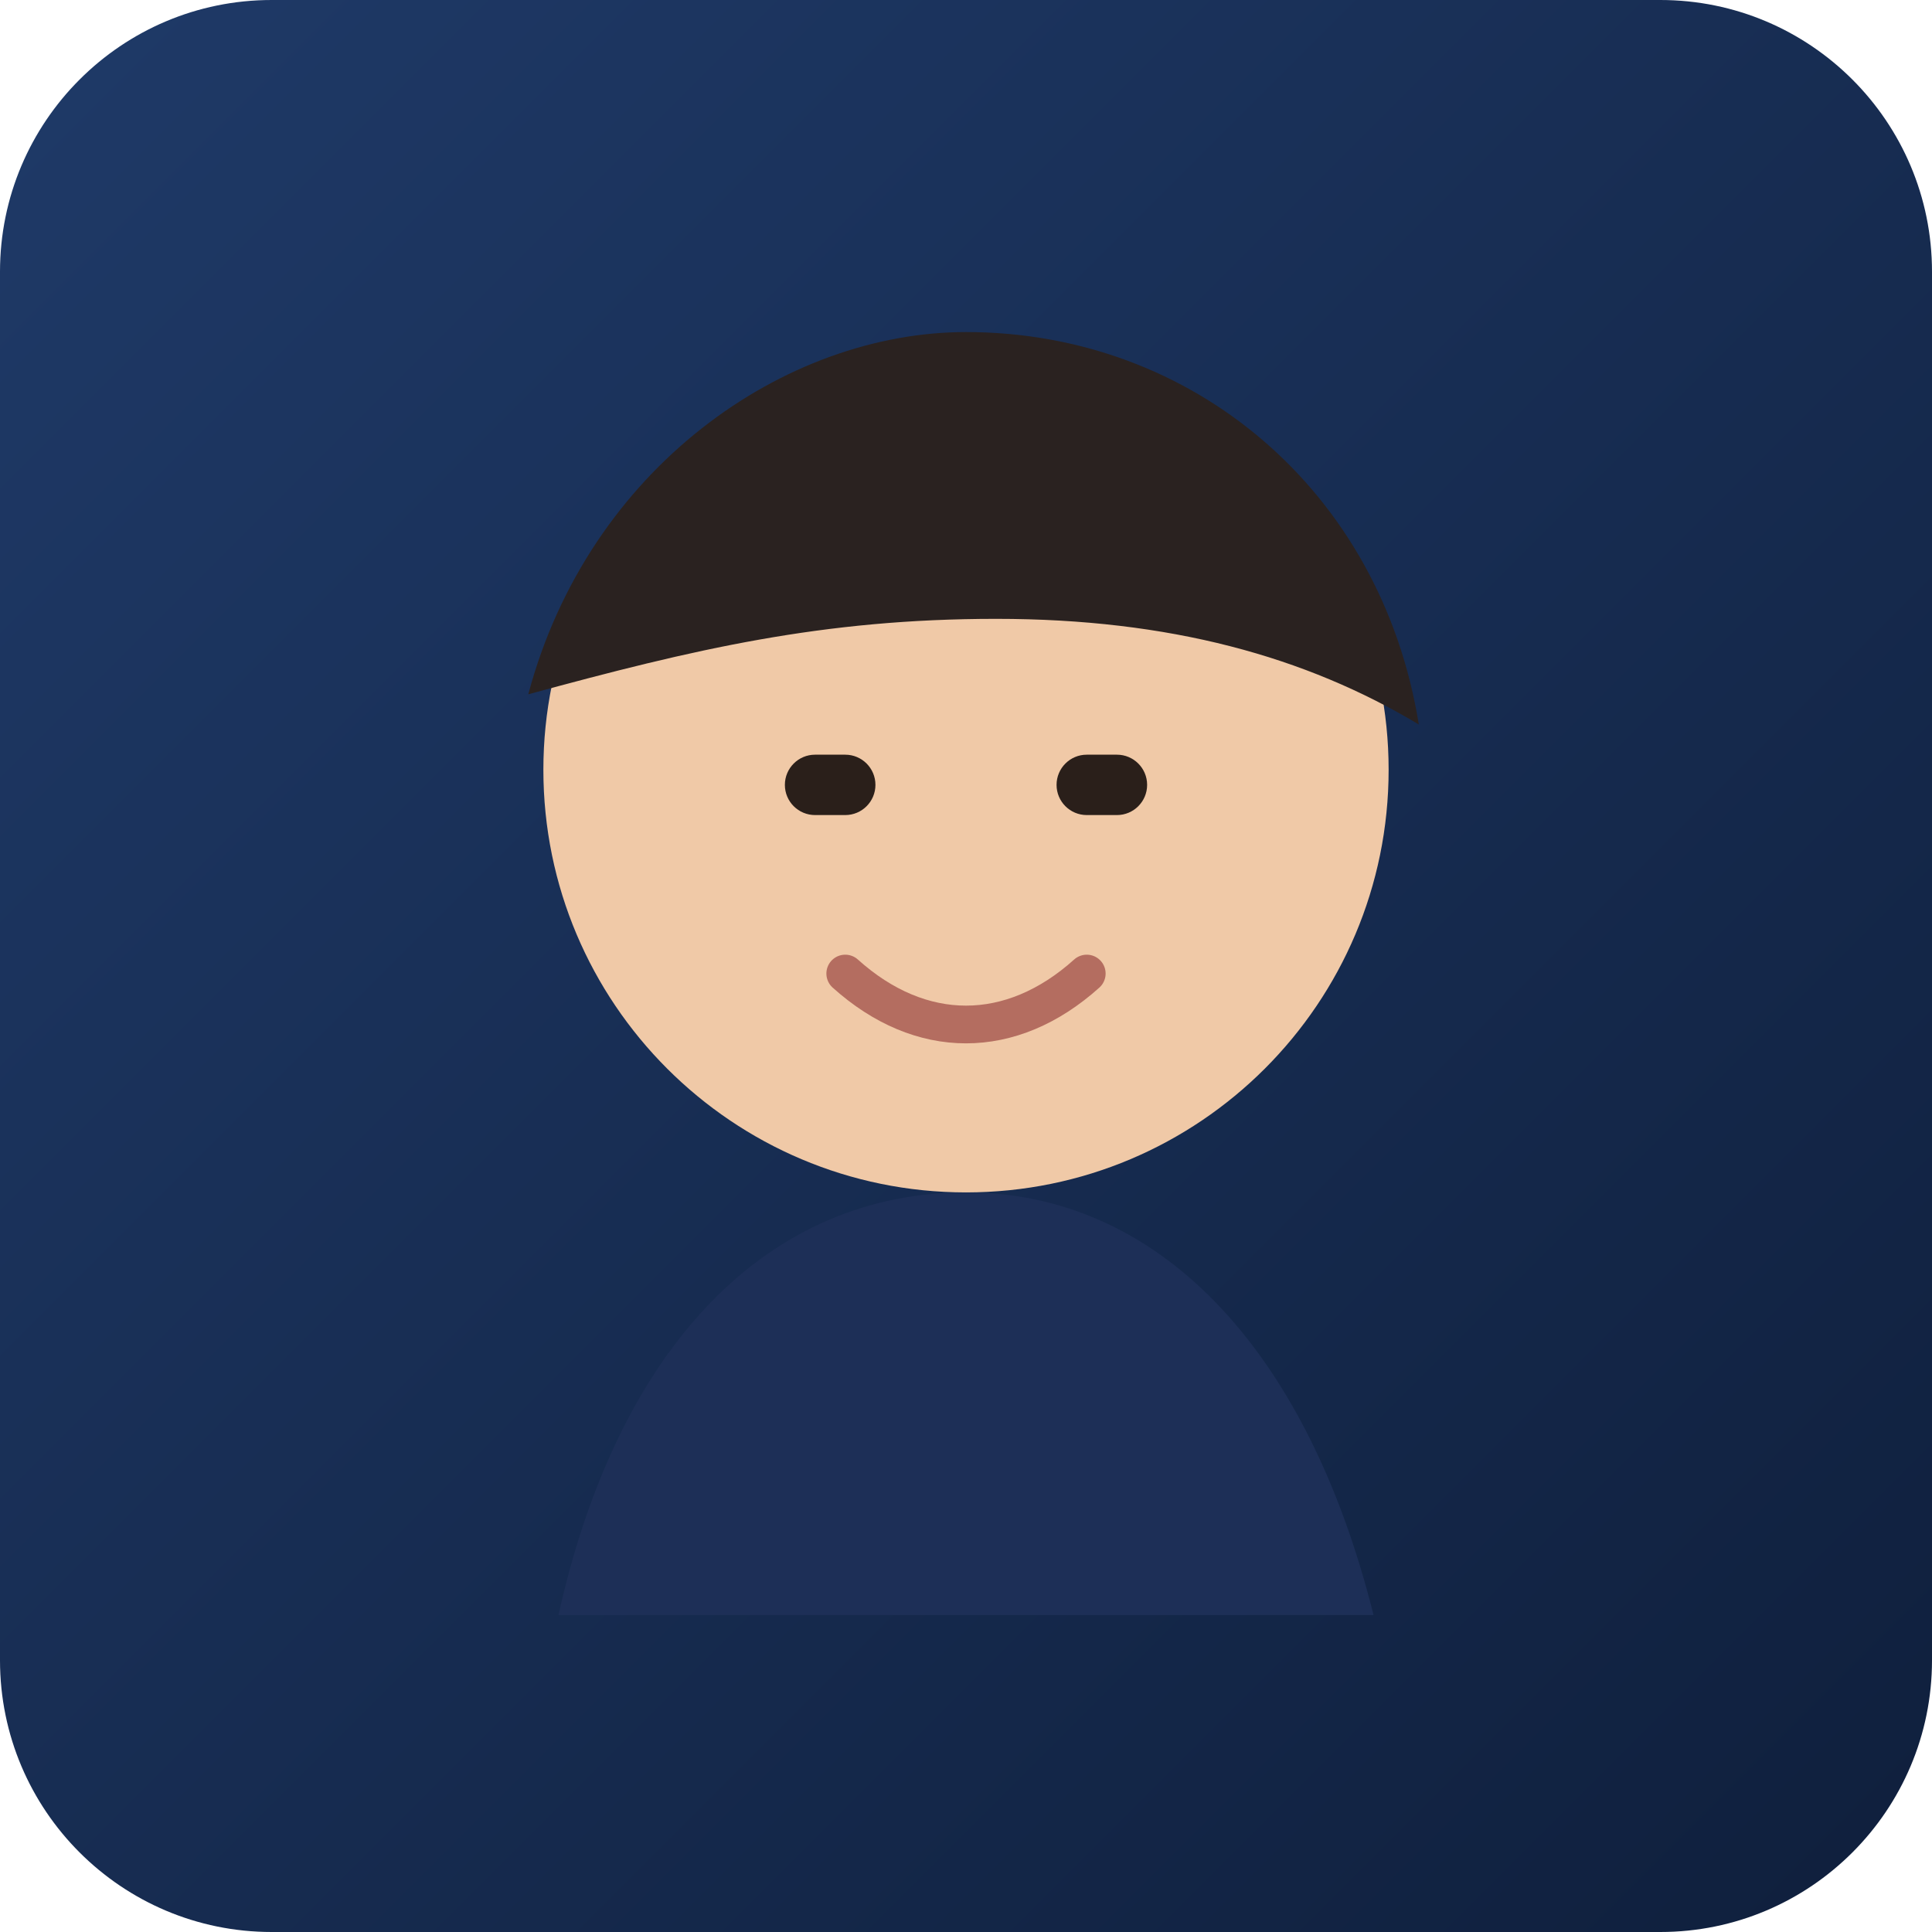
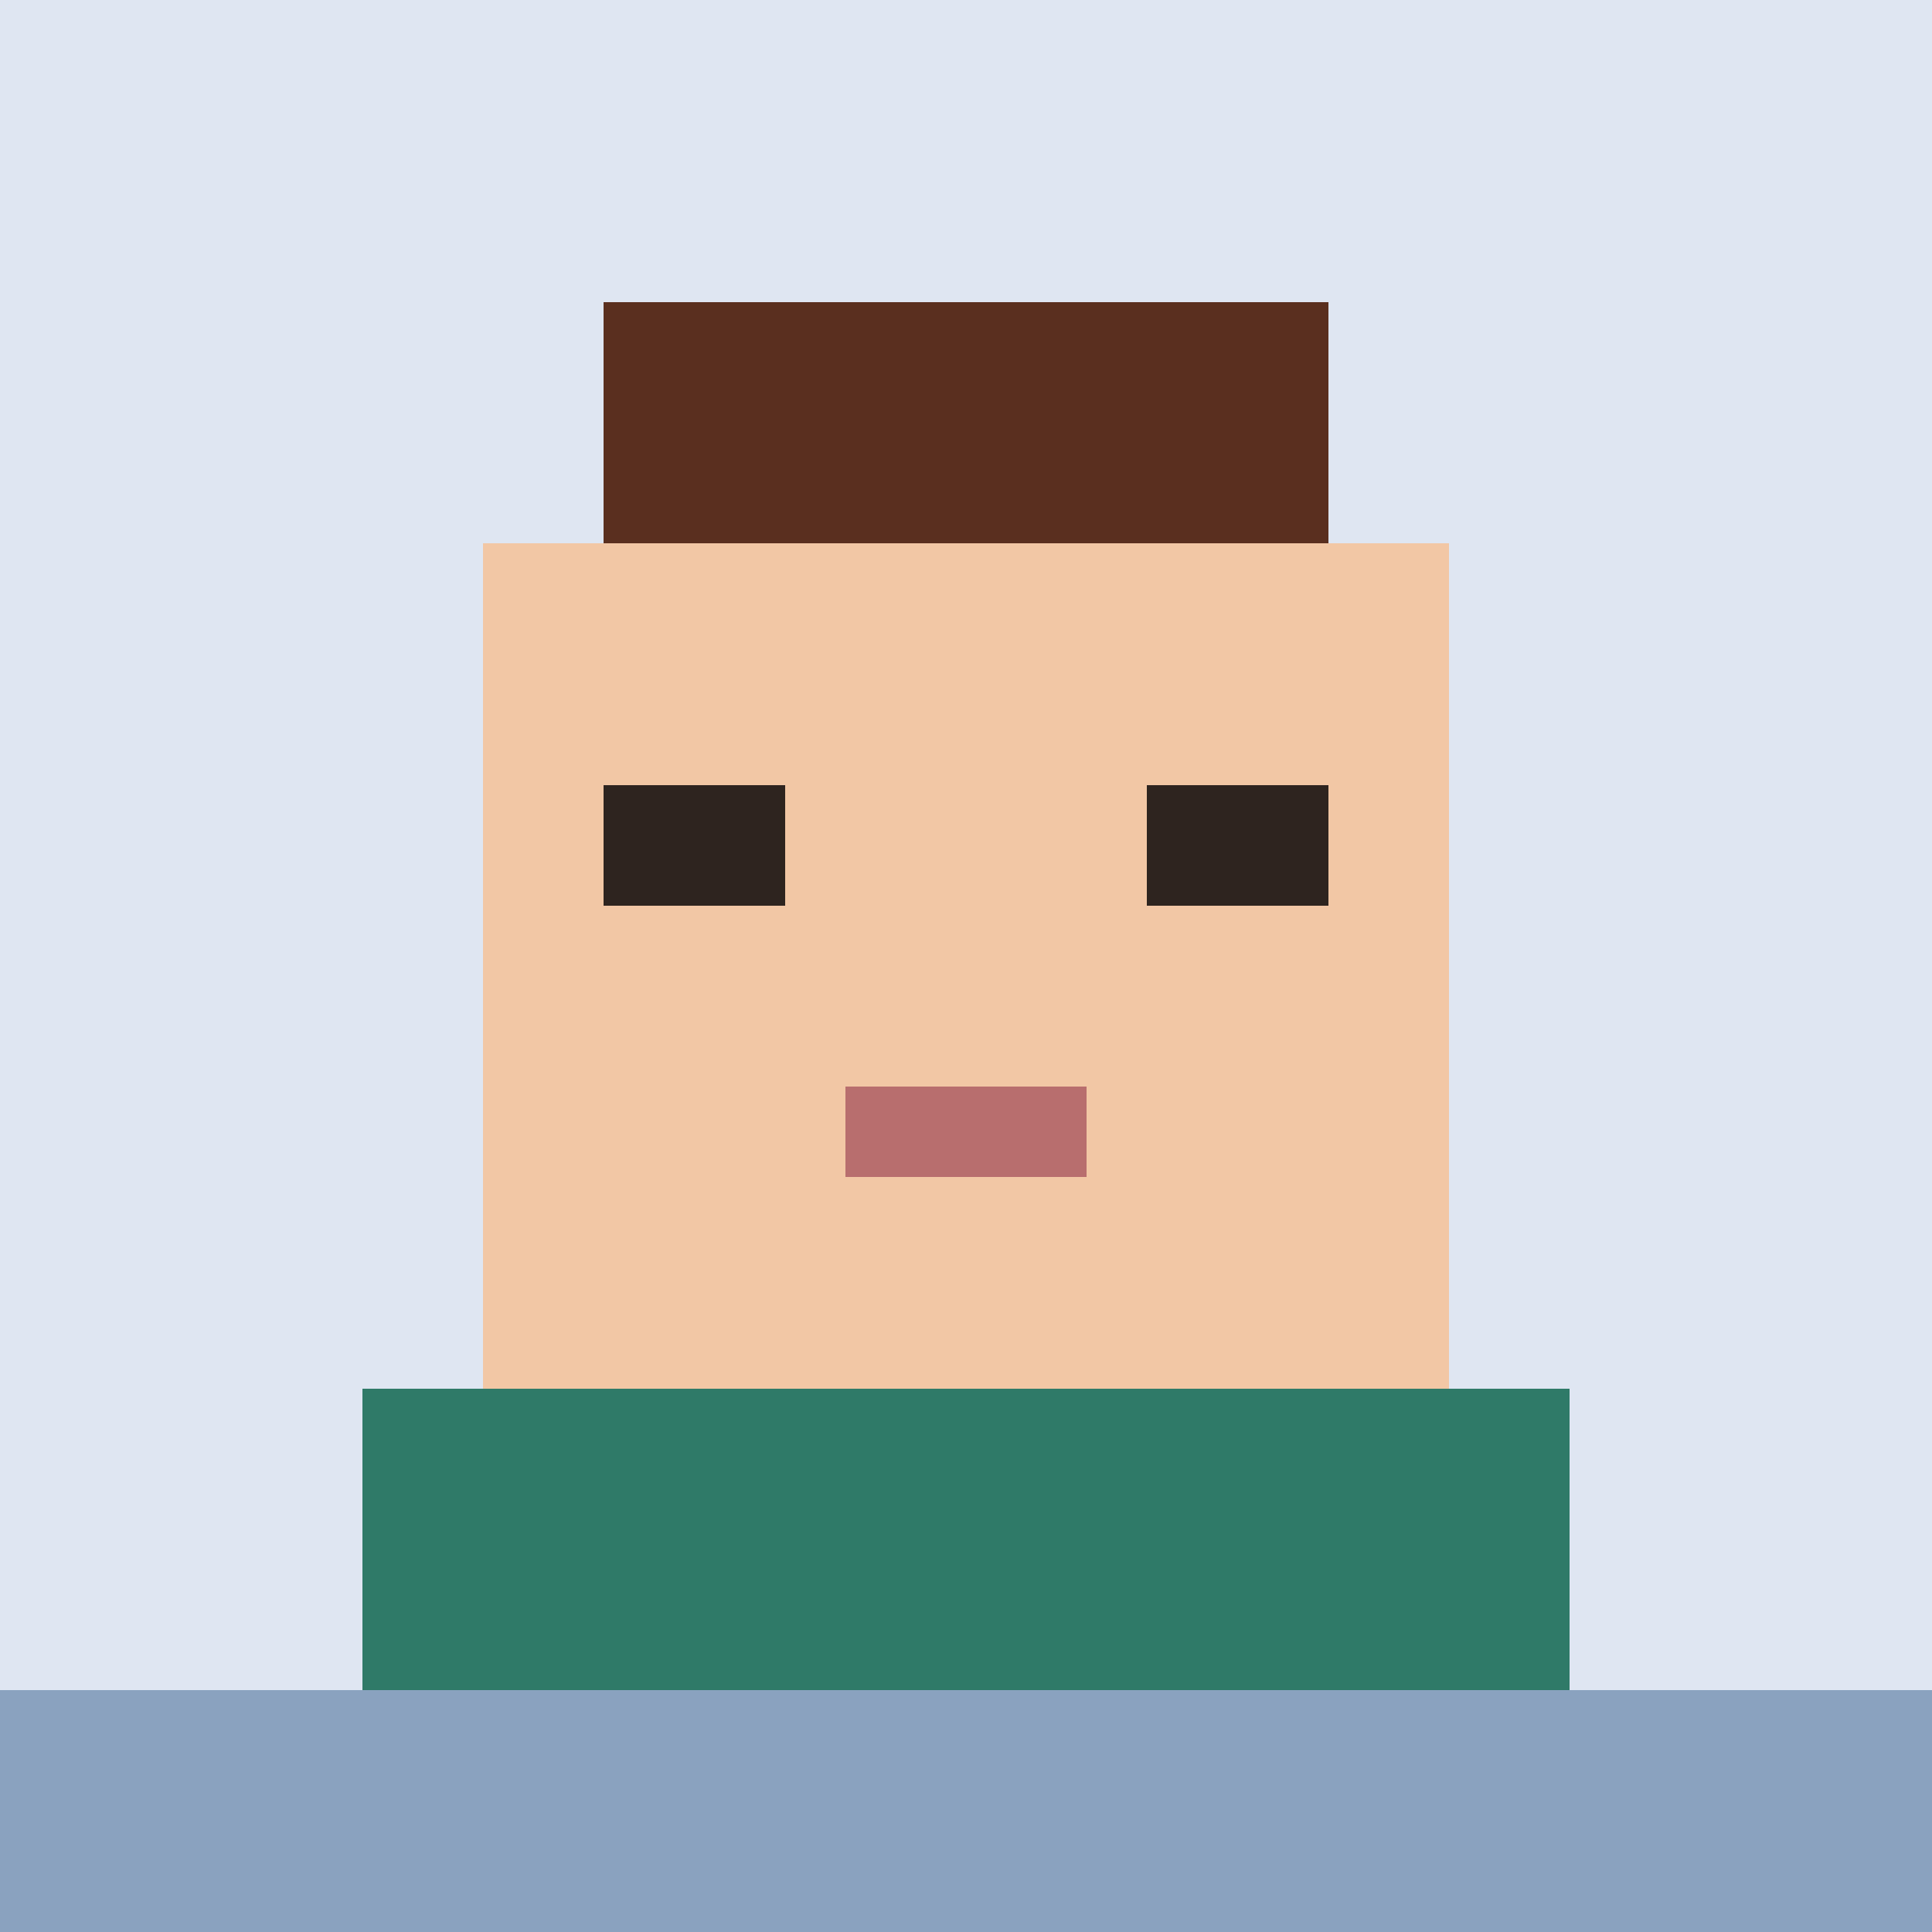
- <svg xmlns="http://www.w3.org/2000/svg" viewBox="0 0 256 256">
-   <defs>
-     <linearGradient id="bg" x1="0" y1="0" x2="1" y2="1">
-       <stop stop-color="#1f3a68" />
-       <stop offset="1" stop-color="#0f1f3c" />
-     </linearGradient>
-   </defs>
-   <rect width="256" height="256" rx="36" fill="url(#bg)" />
-   <circle cx="128" cy="102" r="56" fill="#f0c9a7" />
-   <path d="M70 92c8-30 34-48 58-48 30 0 55 21 60 52-15-9-33-14-56-14-23 0-40 4-62 10z" fill="#2a2220" />
-   <rect x="104" y="100" width="12" height="8" rx="4" fill="#2a1f1a" />
-   <rect x="140" y="100" width="12" height="8" rx="4" fill="#2a1f1a" />
-   <path d="M112 129c10 9 22 9 32 0" stroke="#b46d60" stroke-width="5" fill="none" stroke-linecap="round" />
-   <path d="M74 214c8-36 28-56 54-56 25 0 45 20 54 56" fill="#1d2f57" />
+ <svg xmlns="http://www.w3.org/2000/svg" viewBox="0 0 64 64" shape-rendering="crispEdges">
+   <rect width="64" height="64" fill="#dfe6f2" />
+   <rect x="20" y="10" width="24" height="8" fill="#5a2f1f" />
+   <rect x="16" y="18" width="32" height="28" fill="#f2c7a5" />
+   <rect x="20" y="26" width="6" height="4" fill="#2e241f" />
+   <rect x="38" y="26" width="6" height="4" fill="#2e241f" />
+   <rect x="28" y="36" width="8" height="3" fill="#b86e6e" />
+   <rect x="12" y="46" width="40" height="18" fill="#2f7a68" />
+   <rect x="0" y="56" width="64" height="8" fill="#8aa2bf" />
</svg>
